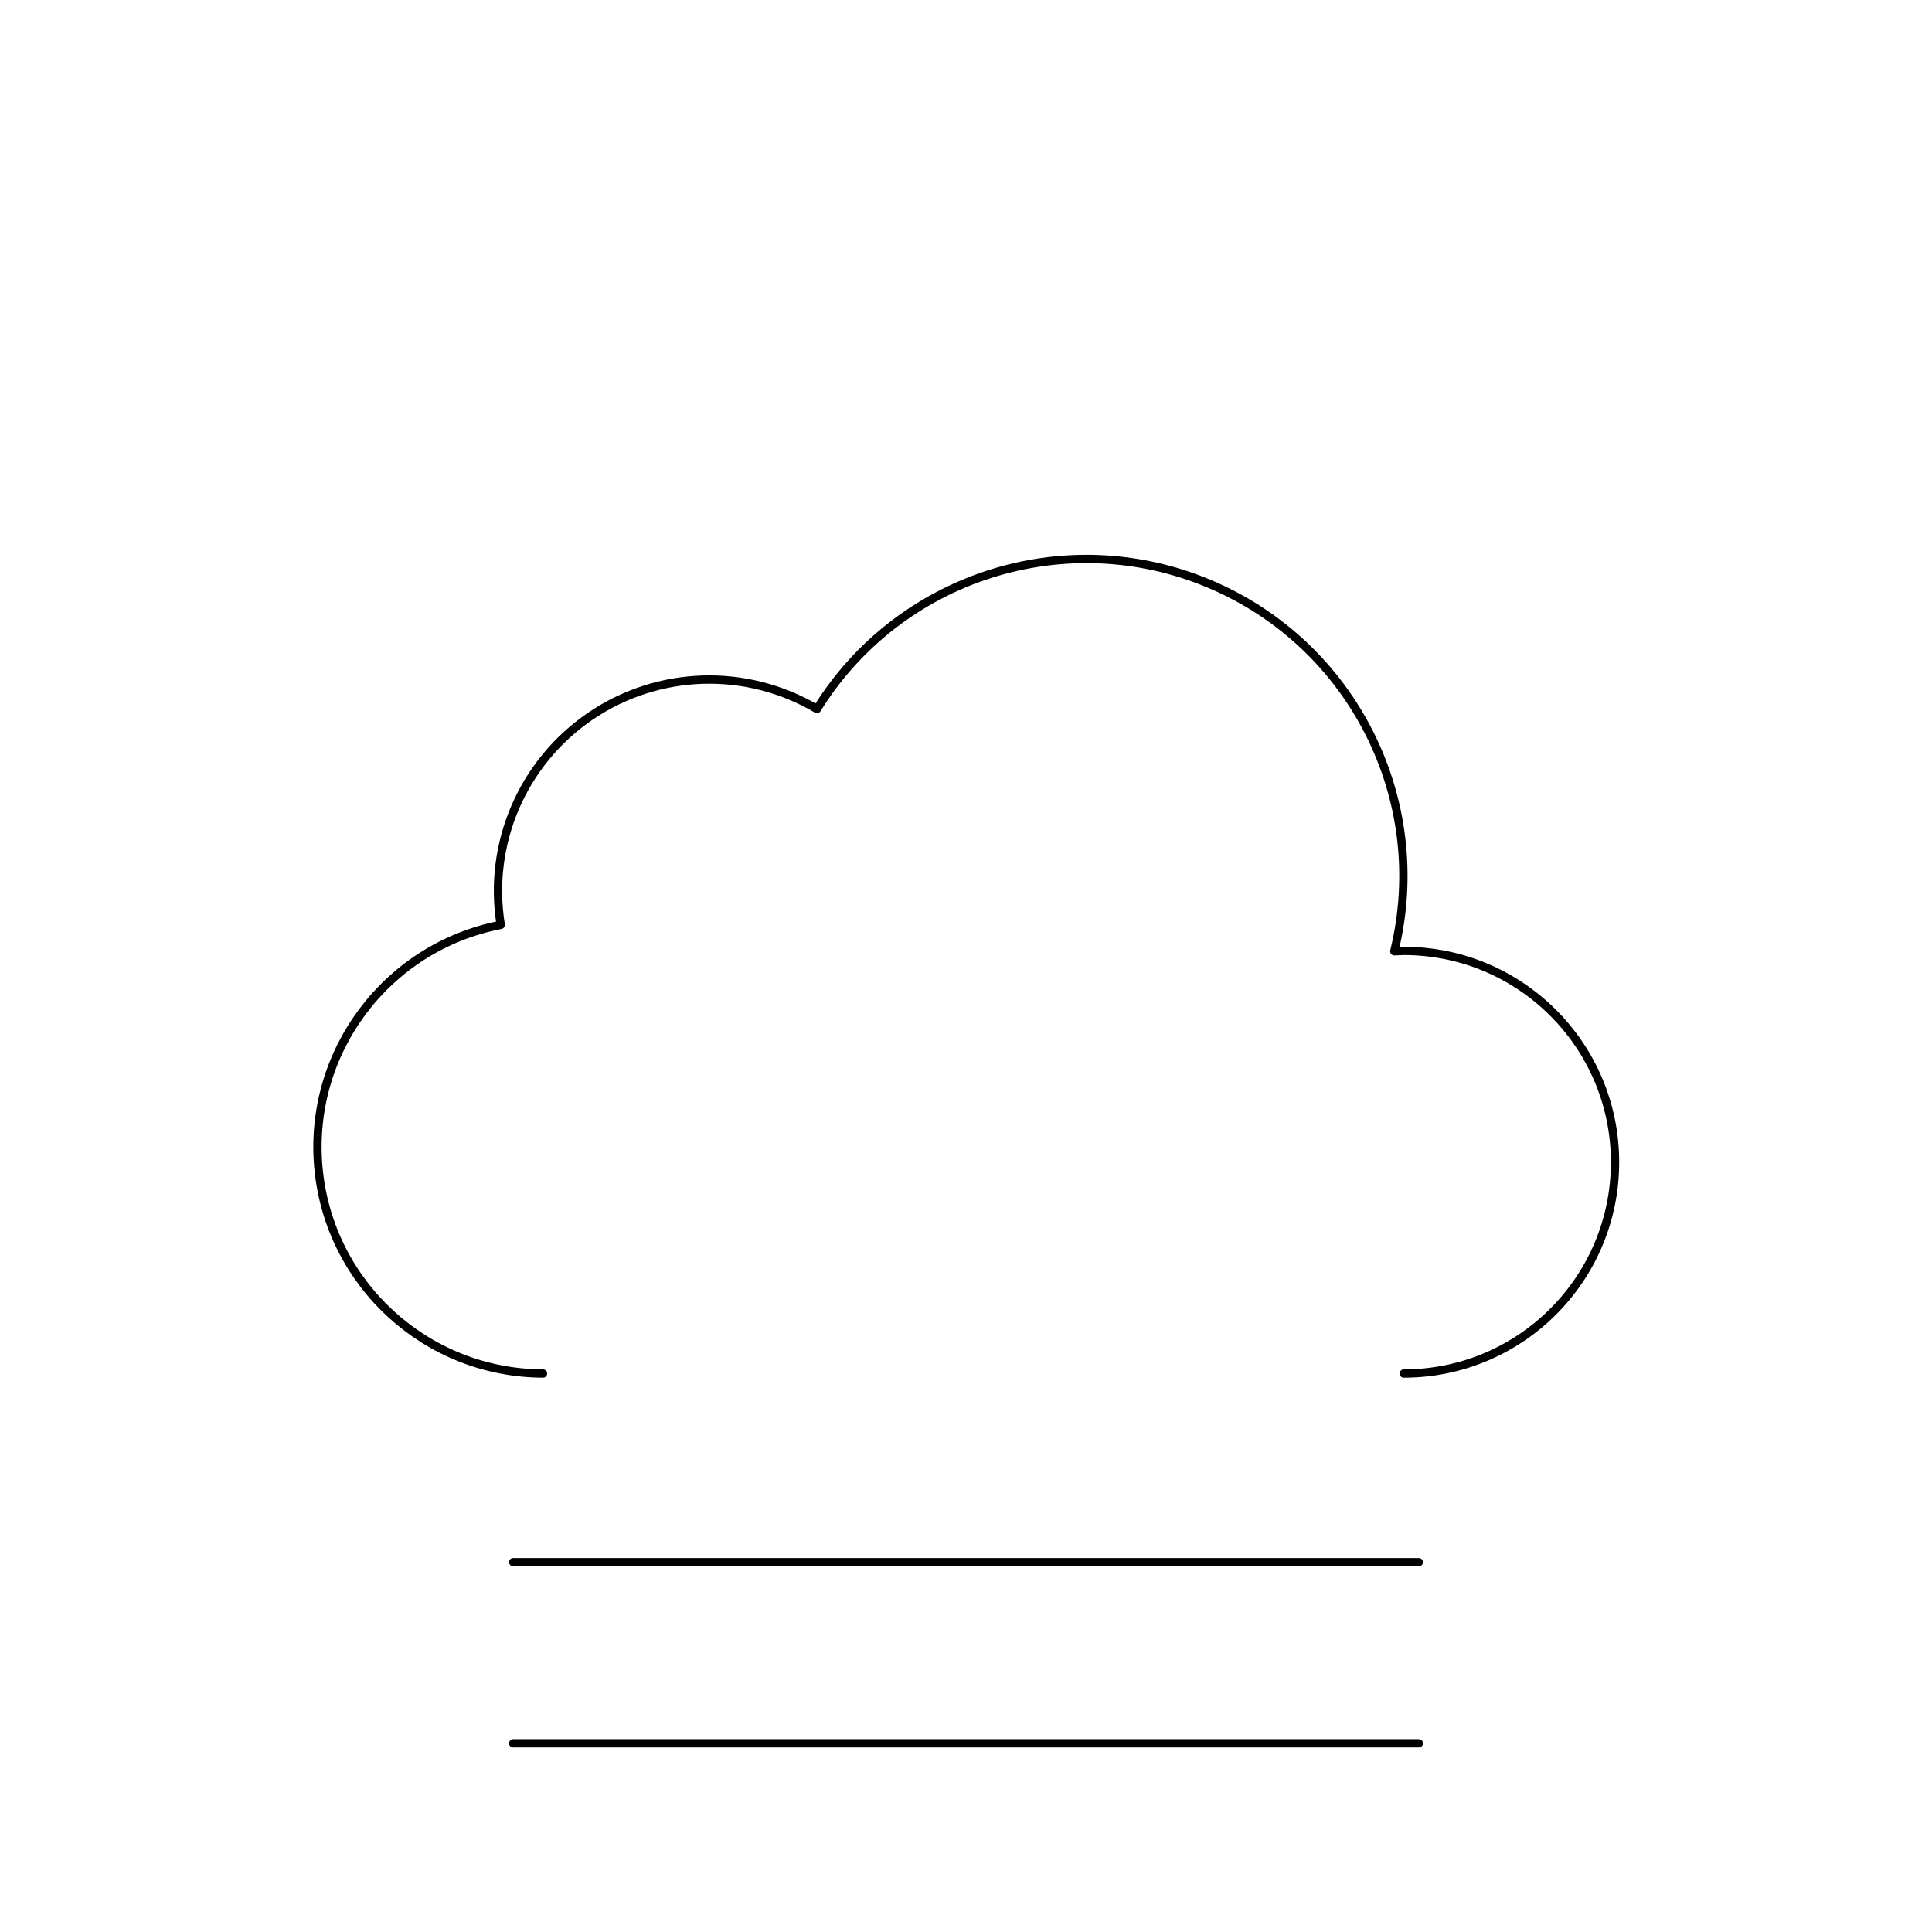
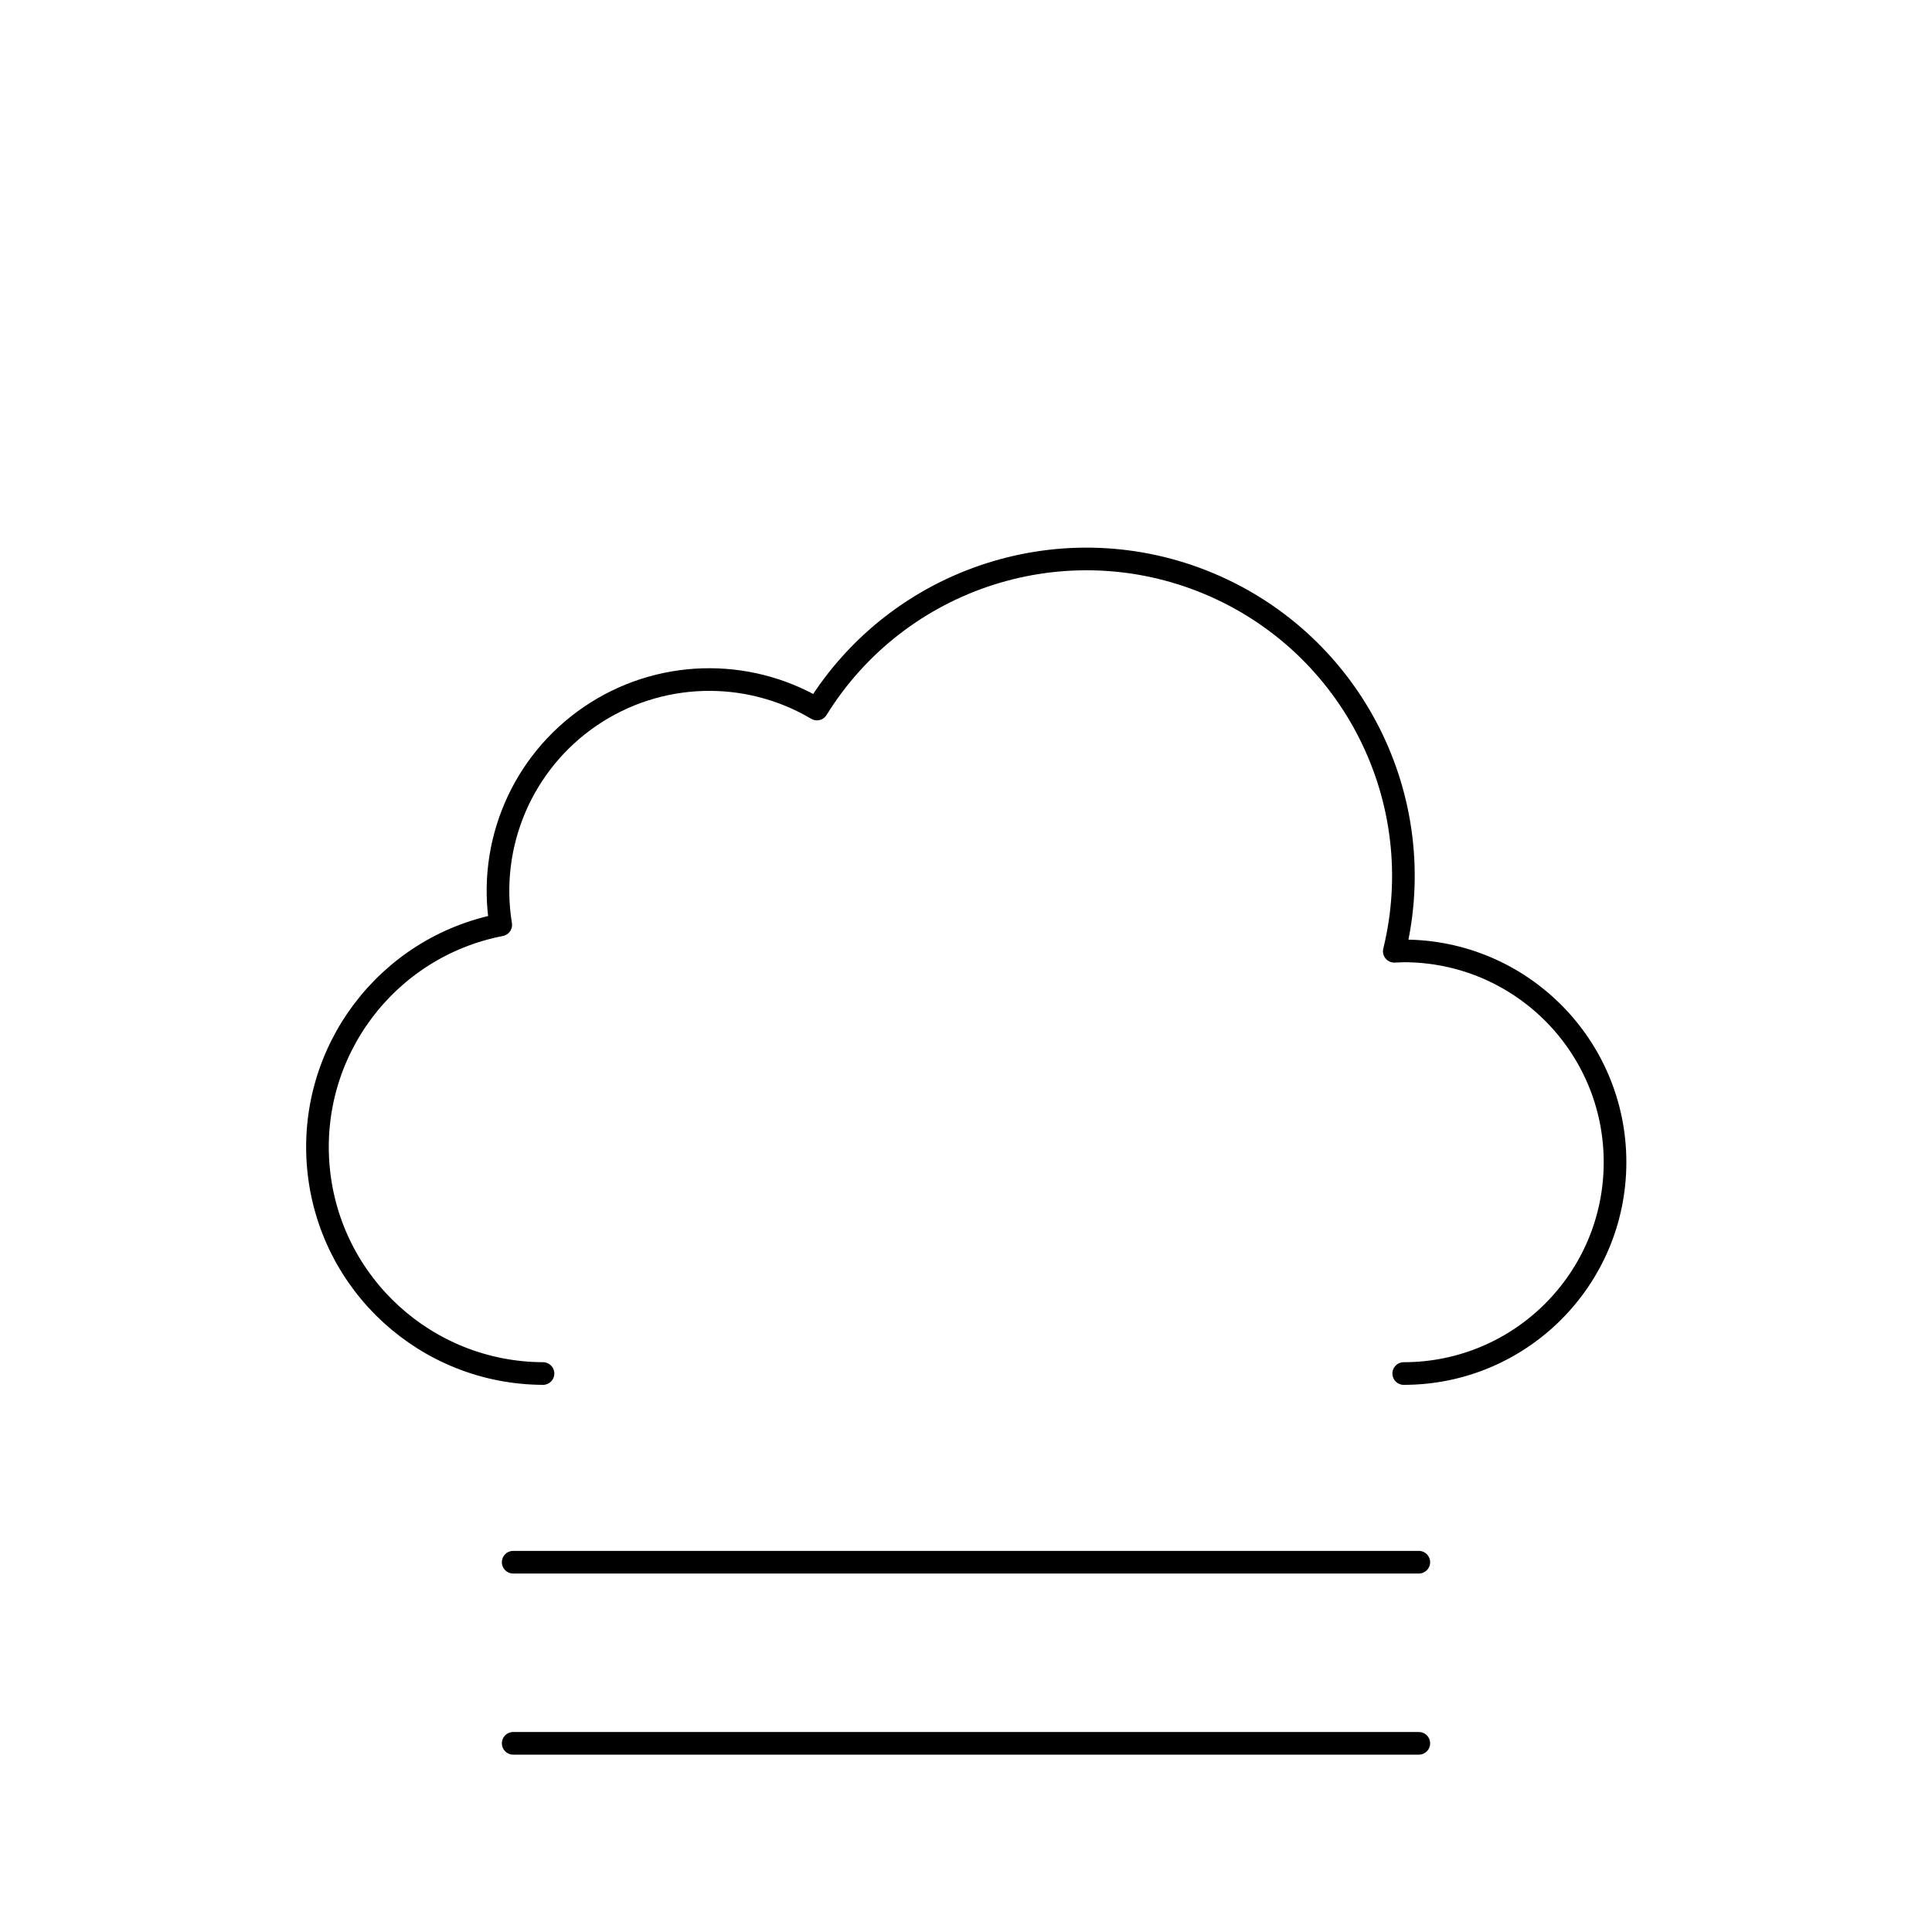
<svg xmlns="http://www.w3.org/2000/svg" xmlns:xlink="http://www.w3.org/1999/xlink" viewBox="0 0 512 512">
  <defs>
    <symbol id="a" viewBox="0 0 359 231">
-       <path fill="none" stroke="#000" stroke-linecap="round" stroke-linejoin="round" stroke-width="2.2" d="M295.5 223.5a56 56 0 100-112l-2.5.1a84 84 0 00-153-64.2 56 56 0 00-83.8 57.2 60 60 0 0011.2 118.9" vector-effect="non-scaling-stroke" />
+       <path fill="none" stroke="#000" stroke-linecap="round" stroke-linejoin="round" stroke-width="6.0" d="M295.5 223.5a56 56 0 100-112l-2.5.1a84 84 0 00-153-64.2 56 56 0 00-83.8 57.2 60 60 0 0011.2 118.9" vector-effect="non-scaling-stroke" />
    </symbol>
    <symbol id="b" viewBox="0 0 258 66">
      <g>
-         <path fill="none" stroke="#000" stroke-linecap="round" stroke-miterlimit="10" stroke-width="2.2" d="M9 57h240M9 9h240" stroke-linejoin="round" vector-effect="non-scaling-stroke" />
+         <path fill="none" stroke="#000" stroke-linecap="round" stroke-miterlimit="10" stroke-width="6.0" d="M9 57h240M9 9h240" stroke-linejoin="round" vector-effect="non-scaling-stroke" />
      </g>
    </symbol>
    <style>.ie{stroke-miterlimit:10;stroke-width:18px;}.ie,.if{fill:none;stroke:#000;stroke-linecap:round;}.if{stroke-linejoin:round;stroke-width:15px;}</style>
  </defs>
  <g id="x">
    <use xlink:href="#a" width="359" height="231" transform="translate(76.5 140.5)" />
    <use xlink:href="#b" width="258" height="66" transform="translate(127 405)" />
  </g>
</svg>
